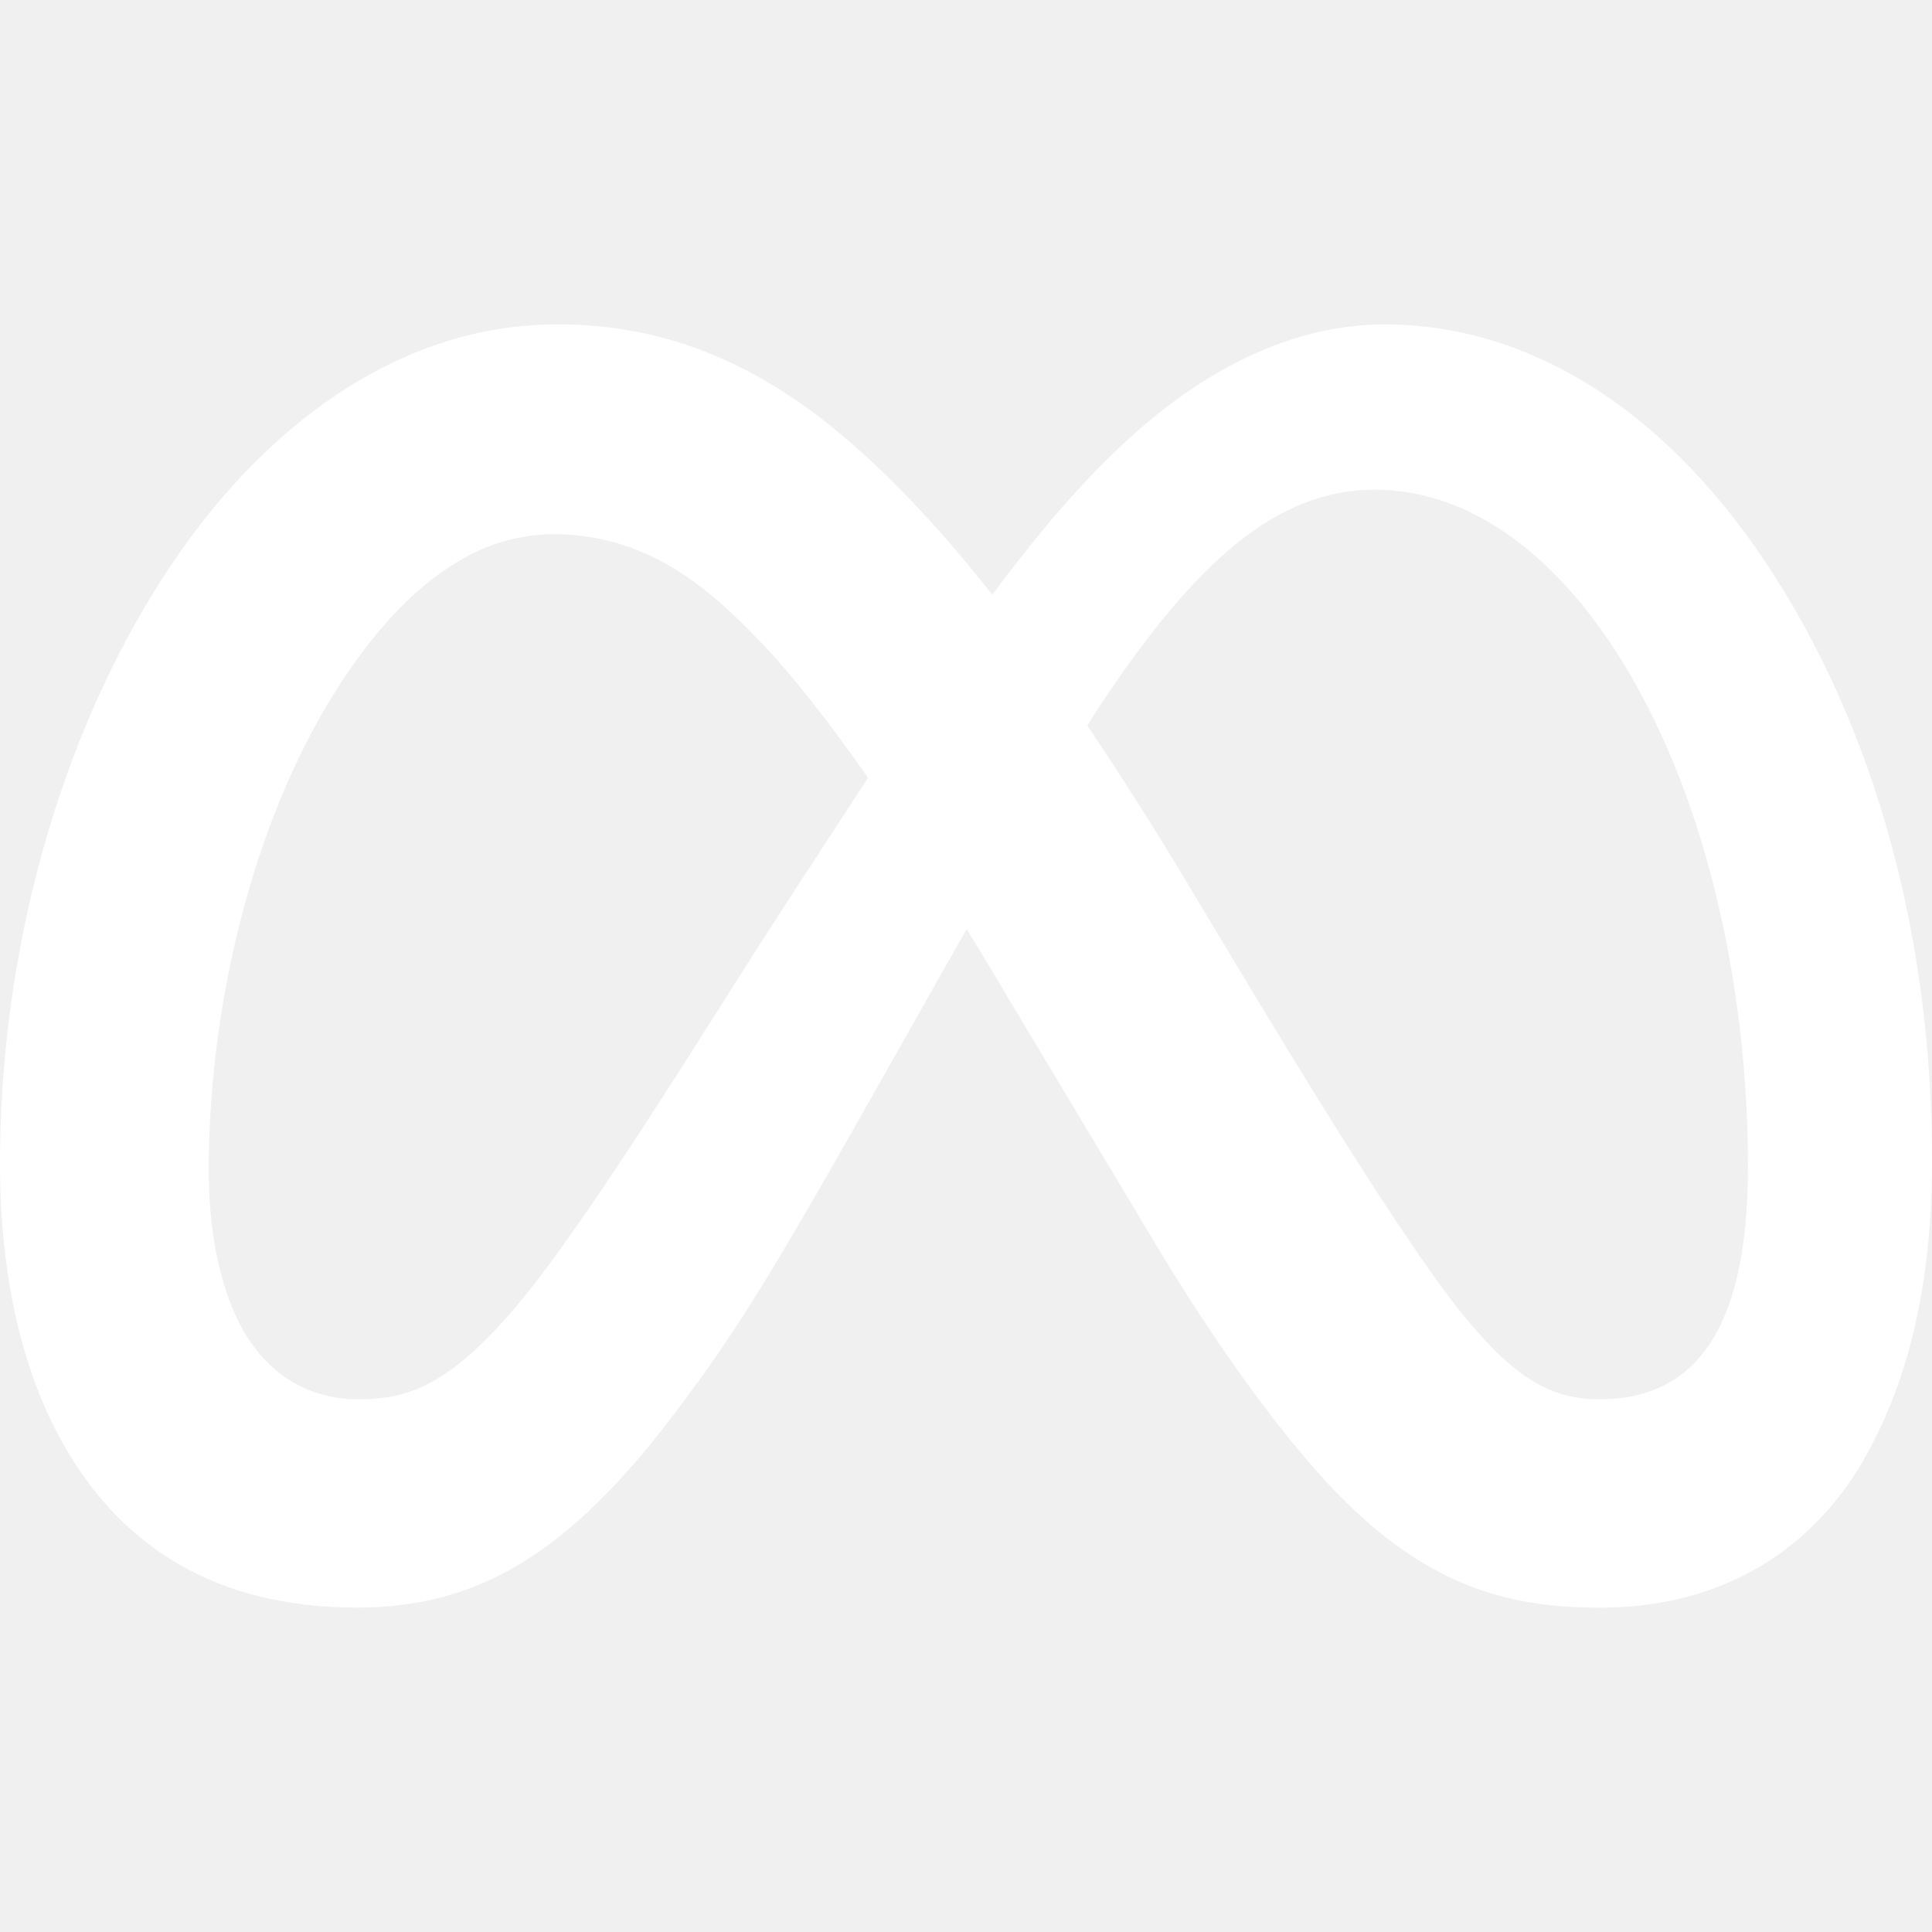
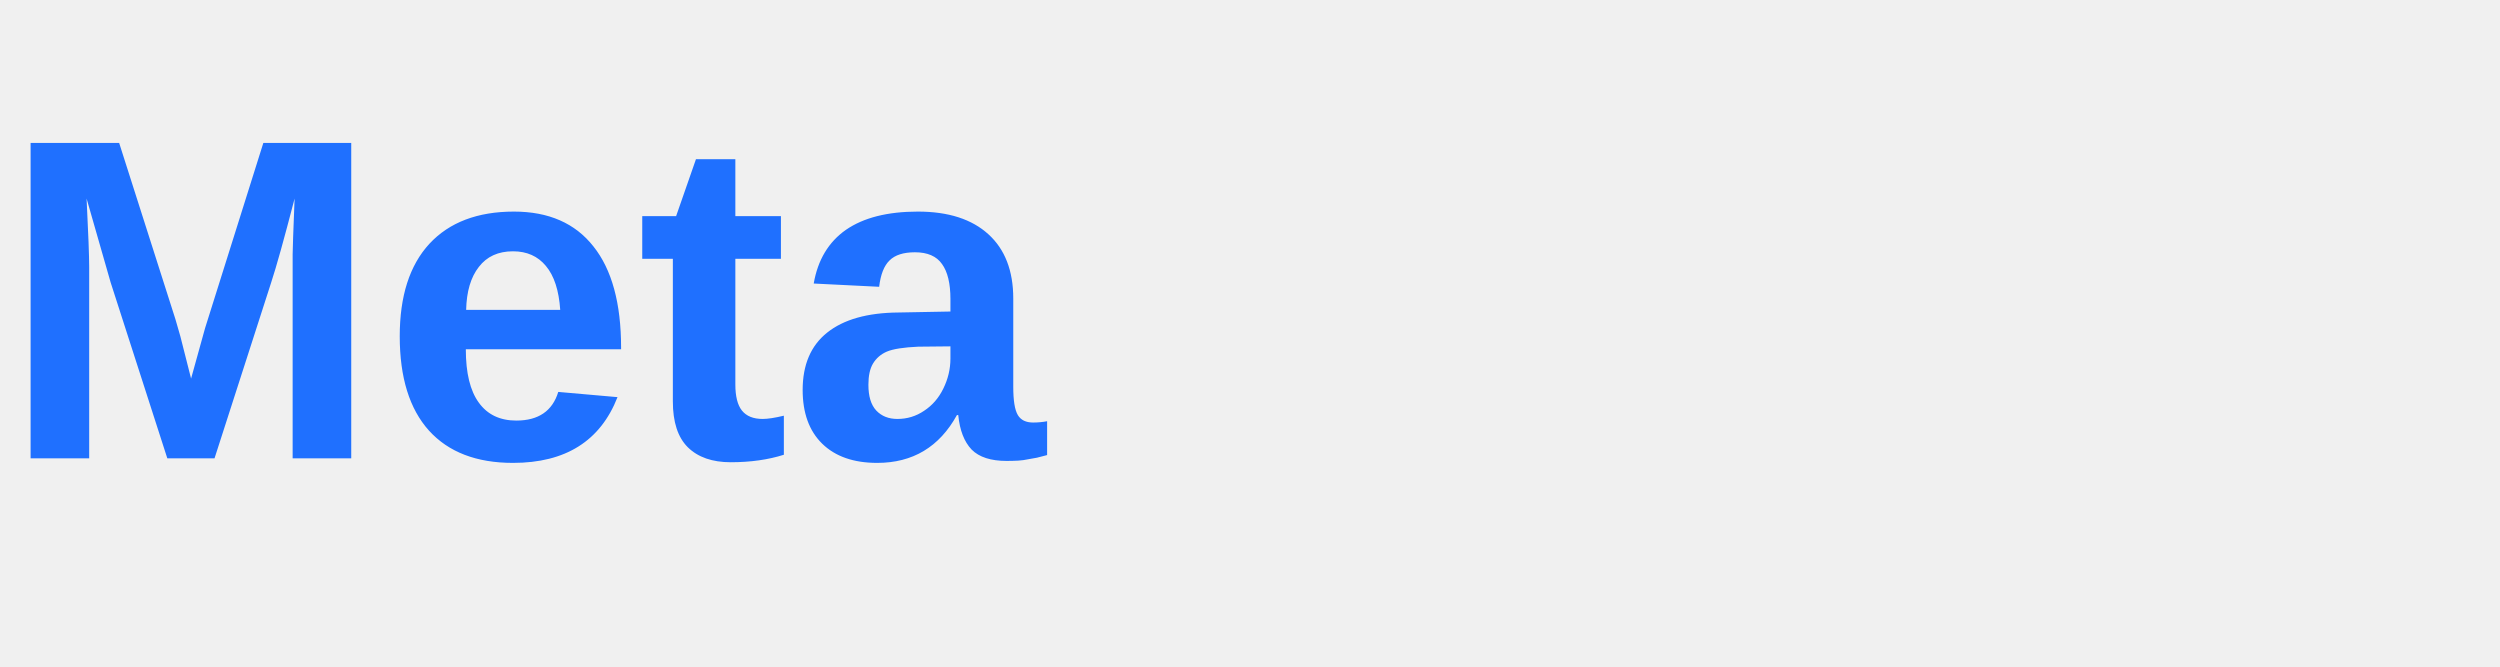
- <svg xmlns="http://www.w3.org/2000/svg" fill="#FFFFFF" role="img" viewBox="0 0 24 24">
-   <path d="M6.915 4.03c-1.968 0-3.683 1.28-4.871 3.113C.704 9.208 0 11.883 0 14.449c0 .706.07 1.369.21 1.973a6.624 6.624 0 0 0 .265.86 5.297 5.297 0 0 0 .371.761c.696 1.159 1.818 1.927 3.593 1.927 1.497 0 2.633-.671 3.965-2.444.76-1.012 1.144-1.626 2.663-4.32l.756-1.339.186-.325c.061.1.121.196.183.3l2.152 3.595c.724 1.21 1.665 2.556 2.47 3.314 1.046.987 1.992 1.22 3.06 1.22 1.075 0 1.876-.355 2.455-.843a3.743 3.743 0 0 0 .81-.973c.542-.939.861-2.127.861-3.745 0-2.72-.681-5.357-2.084-7.45-1.282-1.912-2.957-2.93-4.716-2.93-1.047 0-2.088.467-3.053 1.308-.652.57-1.257 1.29-1.82 2.05-.69-.875-1.335-1.547-1.958-2.056-1.182-.966-2.315-1.303-3.454-1.303zm10.16 2.053c1.147 0 2.188.758 2.992 1.999 1.132 1.748 1.647 4.195 1.647 6.4 0 1.548-.368 2.9-1.839 2.9-.58 0-1.027-.23-1.664-1.004-.496-.601-1.343-1.878-2.832-4.358l-.617-1.028a44.908 44.908 0 0 0-1.255-1.98c.07-.109.141-.224.211-.327 1.12-1.667 2.118-2.602 3.358-2.602zm-10.201.553c1.265 0 2.058.791 2.675 1.446.307.327.737.871 1.234 1.579l-1.02 1.566c-.757 1.163-1.882 3.017-2.837 4.338-1.191 1.649-1.81 1.817-2.486 1.817-.524 0-1.038-.237-1.383-.794-.263-.426-.464-1.13-.464-2.046 0-2.221.63-4.535 1.66-6.088.454-.687.964-1.226 1.533-1.533a2.264 2.264 0 0 1 1.088-.285z" />
+ <svg xmlns="http://www.w3.org/2000/svg" viewBox="0 0 120 32">
+   <rect width="120" height="32" rx="6" fill="none" />
+   <text x="0" y="22" font-family="Sora, Arial, sans-serif" font-size="22" font-weight="600" fill="#1f70ff">Meta</text>
</svg>
